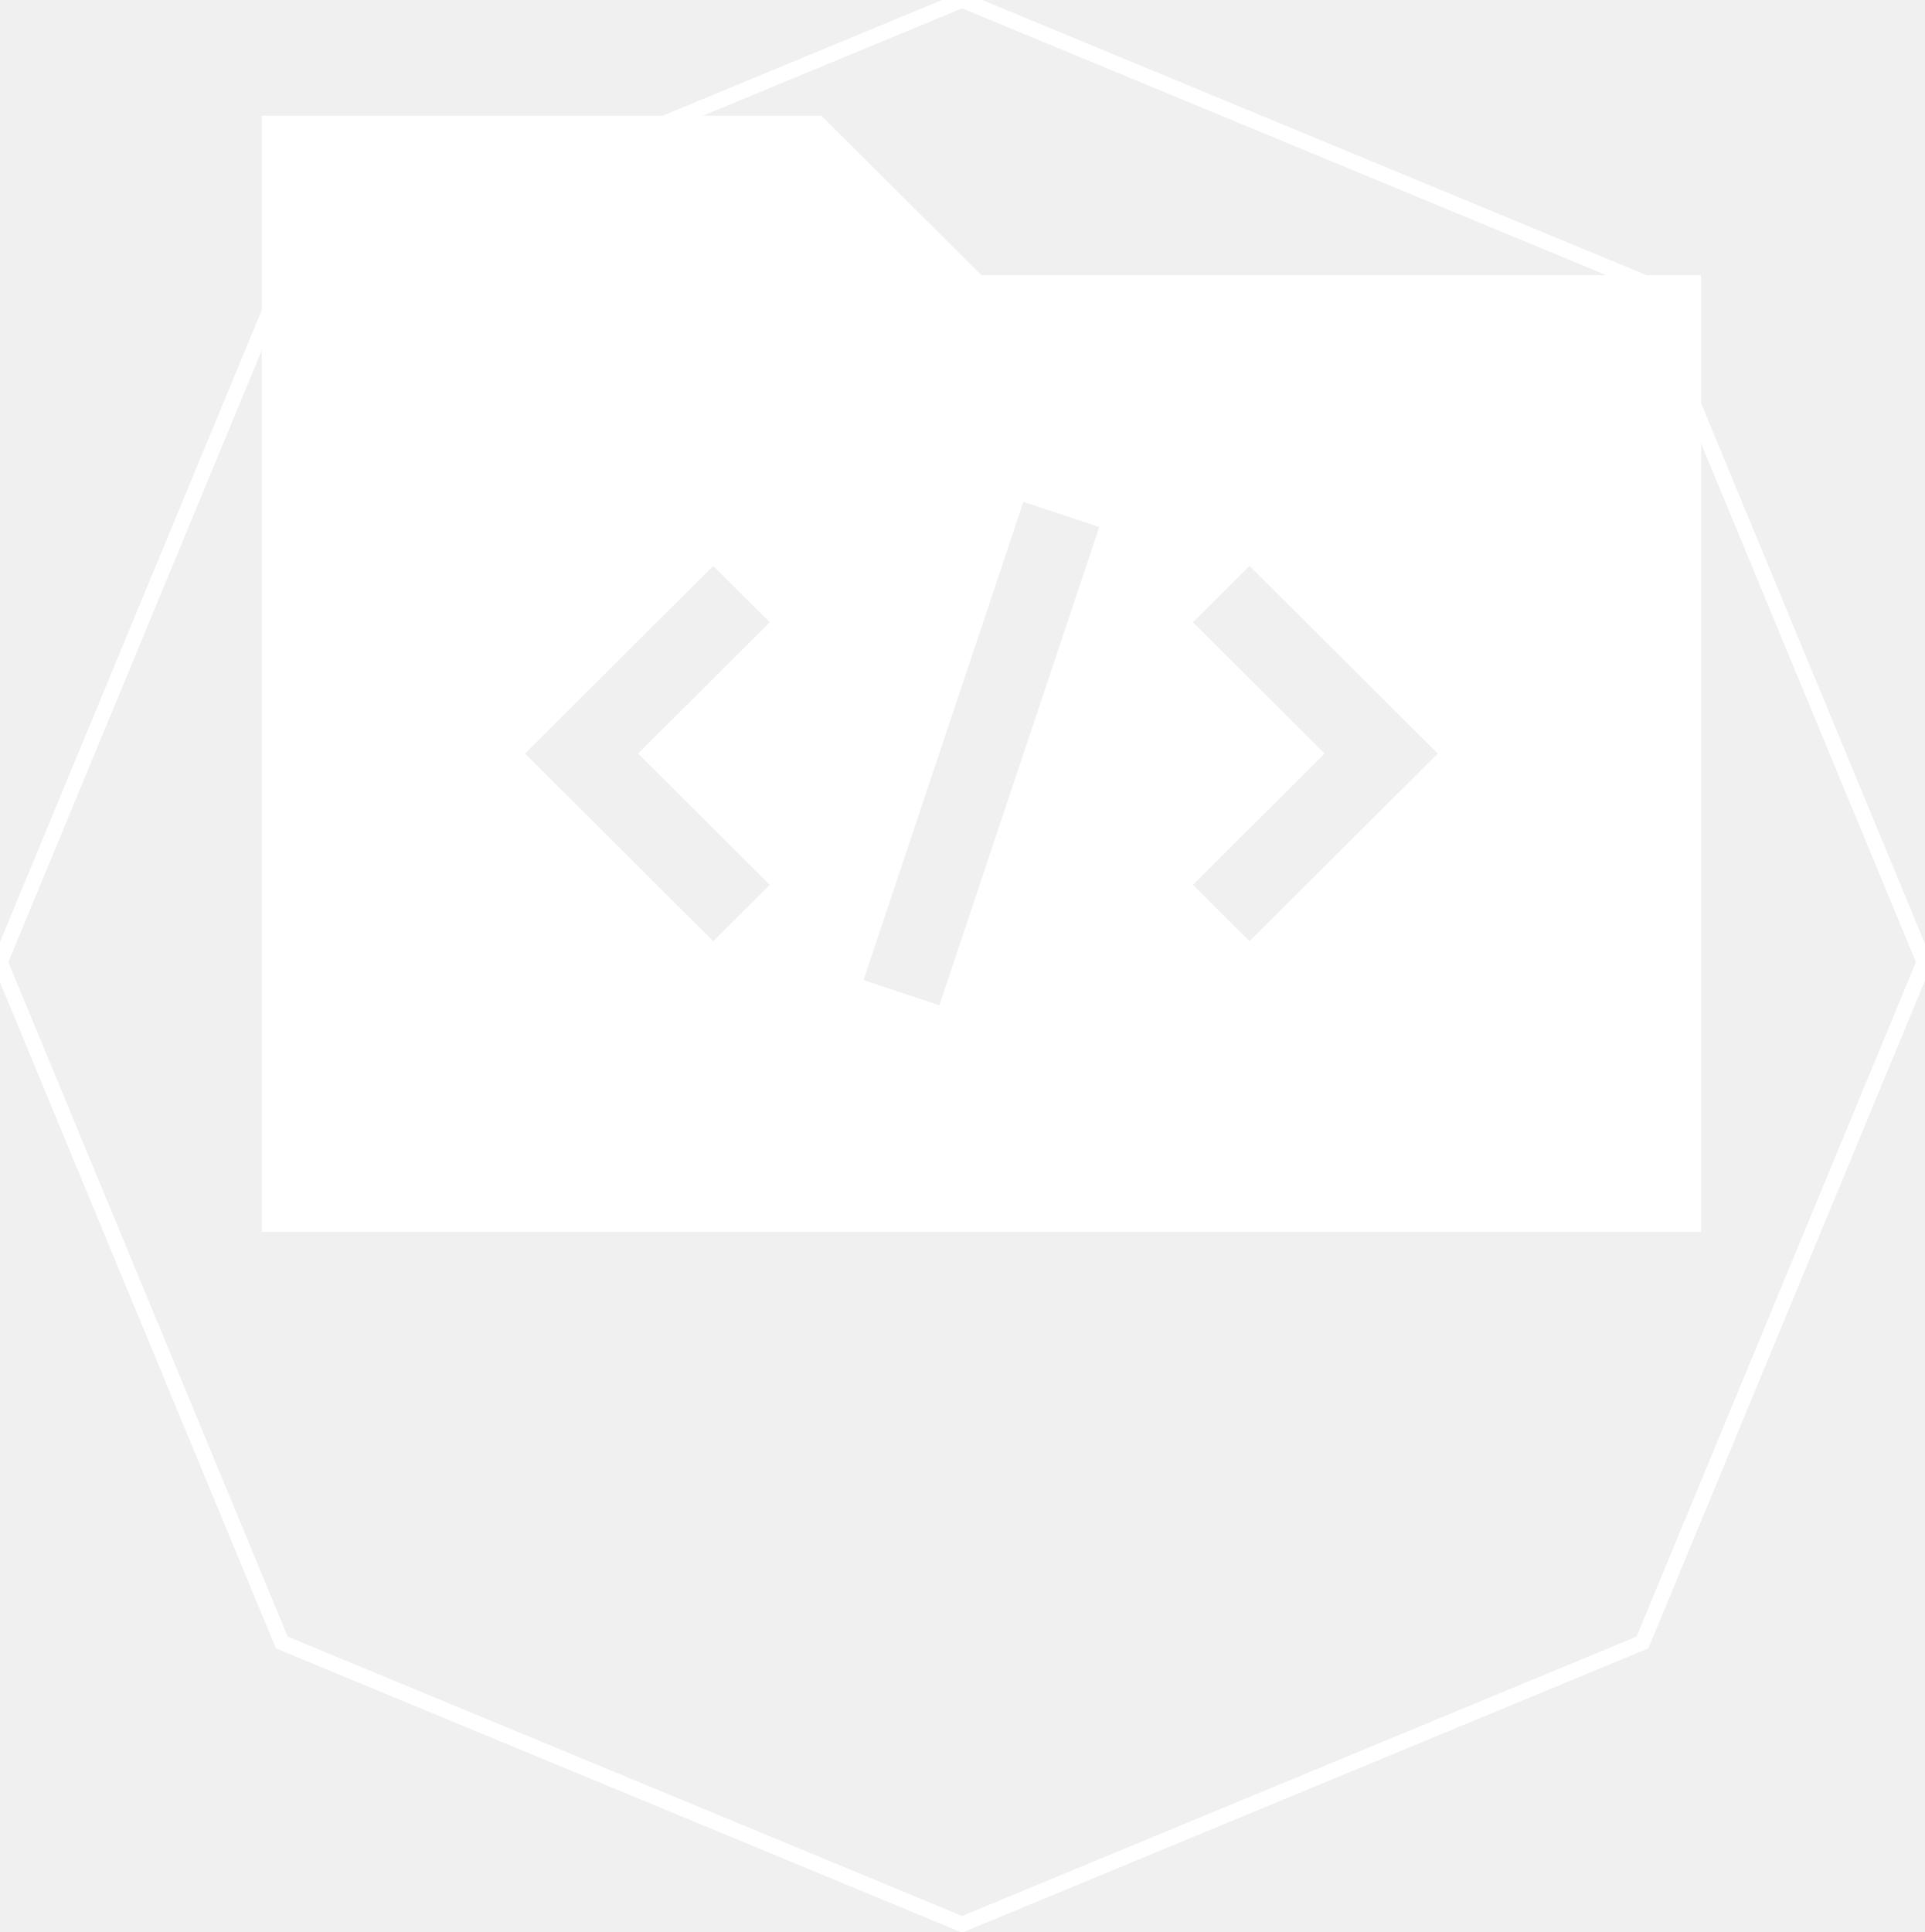
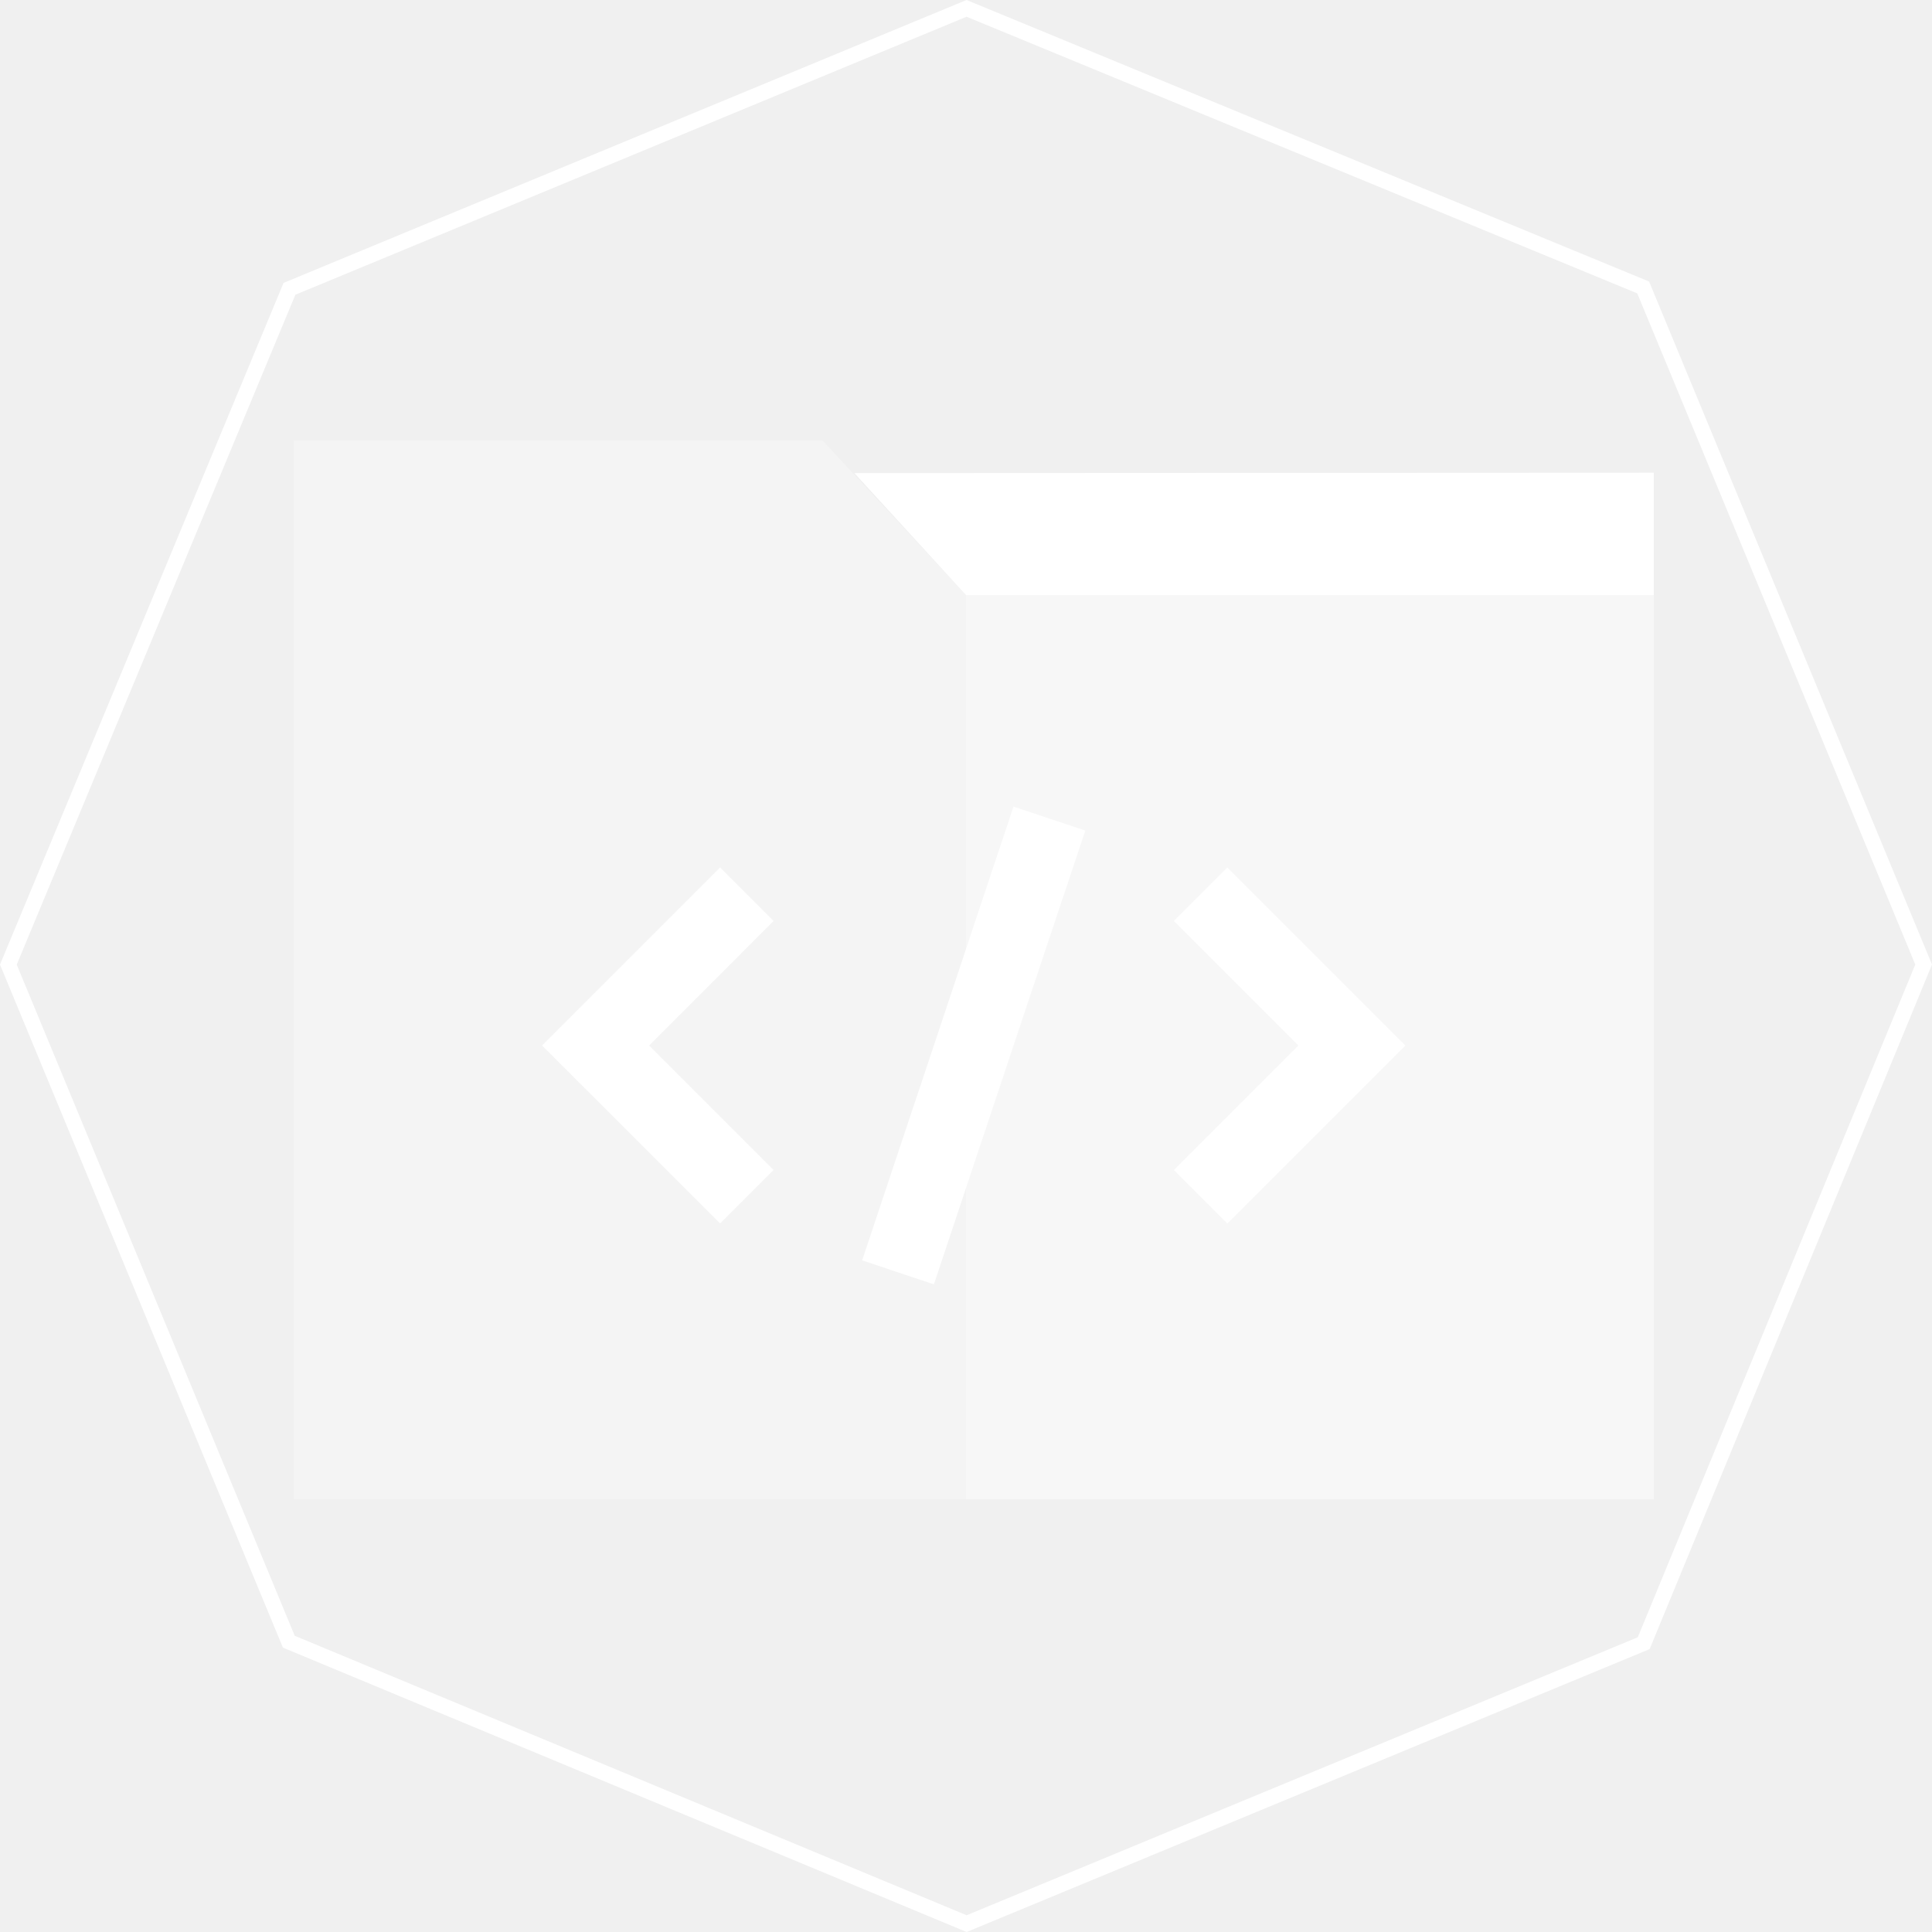
- <svg xmlns="http://www.w3.org/2000/svg" width="250px" height="251px" viewBox="0 0 250 251" version="1.1">
-   <defs />
-   <g id="Page-1" stroke="none" stroke-width="1" fill="none" fill-rule="evenodd">
-     <g id="Artboard-1-Copy-4" transform="translate(0, 0.042969)">
-       <path d="M48.303,31.726 C56.459,28.348 67.217,23.891 78.088,19.389 C101.289,9.778 125,-0.043 125,-0.043 C125,-0.043 149.632,10.16 173.172,19.911 C183.444,24.165 193.508,28.334 201.227,31.531 C205.281,33.21 213.388,36.569 213.388,36.569 L250,124.957 L213.388,213.345 L125,249.957 L36.612,213.345 L0,124.957 C0,124.957 19.038,78.996 28.557,56.015 C31.242,49.533 36.612,36.569 36.612,36.569 L48.303,31.726 Z" id="Polygon-1-Copy-3" stroke="#FFFFFF" stroke-width="2" />
-       <path d="M106.722,15 L34,15 L34,160 L221,160 L221,35.714 L127.5,35.714 L106.722,15 L106.722,15 Z M100.007,114.909 L92.662,122.232 L68.209,97.857 L92.66,73.481 L100.005,80.803 L82.903,97.857 L100.007,114.909 L100.007,114.909 Z M154.993,80.805 L162.338,73.483 L186.791,97.857 L162.34,122.234 L154.995,114.911 L172.097,97.857 L154.993,80.805 L154.993,80.805 Z M142.817,68.424 L122.04,130.567 L112.185,127.29 L132.962,65.147 L142.817,68.424 L142.817,68.424 Z" id="Shape-Copy-11" fill="#FFFFFF" />
-     </g>
+ <svg xmlns="http://www.w3.org/2000/svg" version="1.1" id="Layer_1" x="0px" y="0px" width="250px" height="250px" viewBox="0 0 250 250" enable-background="new 0 0 250 250" xml:space="preserve">
+   <g>
+     <path fill="#FFFFFF" d="M125.072,2.164l86.79,35.799l35.974,86.848l-35.908,87.051l-86.845,35.972l-86.945-36.164L2.165,124.823   l36.056-86.684L125.072,2.164 M125.071,0L36.692,36.608L0,124.821L36.608,213.2l88.475,36.8l88.379-36.608L250,124.81   l-36.608-88.378L125.071,0L125.071,0z" />
  </g>
+   <polygon fill="none" points="140.428,107.477 131.145,104.38 125,122.816 125,153.761 " />
+   <polygon fill="none" points="151.897,119.174 168.008,135.286 151.899,151.399 158.817,158.317 181.849,135.286 158.815,112.256 " />
+   <polygon fill="#FFFFFF" points="93.185,158.315 70.151,135.286 93.183,112.254 100.101,119.173 83.992,135.286 100.103,151.397 " />
+   <rect x="121.108" y="104.341" transform="matrix(0.9486 0.3164 -0.3164 0.9486 49.2789 -32.9171)" fill="#FFFFFF" width="9.785" height="61.89" />
+   <polygon fill="#FFFFFF" points="158.817,158.317 151.899,151.399 168.008,135.286 151.897,119.174 158.815,112.256 181.849,135.286   " />
+   <path opacity="0.3" fill="#FFFFFF" d="M125,77l-18.571-20H38v137h176V77H125z" />
+   <path opacity="0.3" fill="#FFFFFF" d="M125,194h89V77h-89" />
+   <polygon fill="#FFFFFF" points="214,61.169 110.555,61.217 125,77 214,77 " />
</svg>
